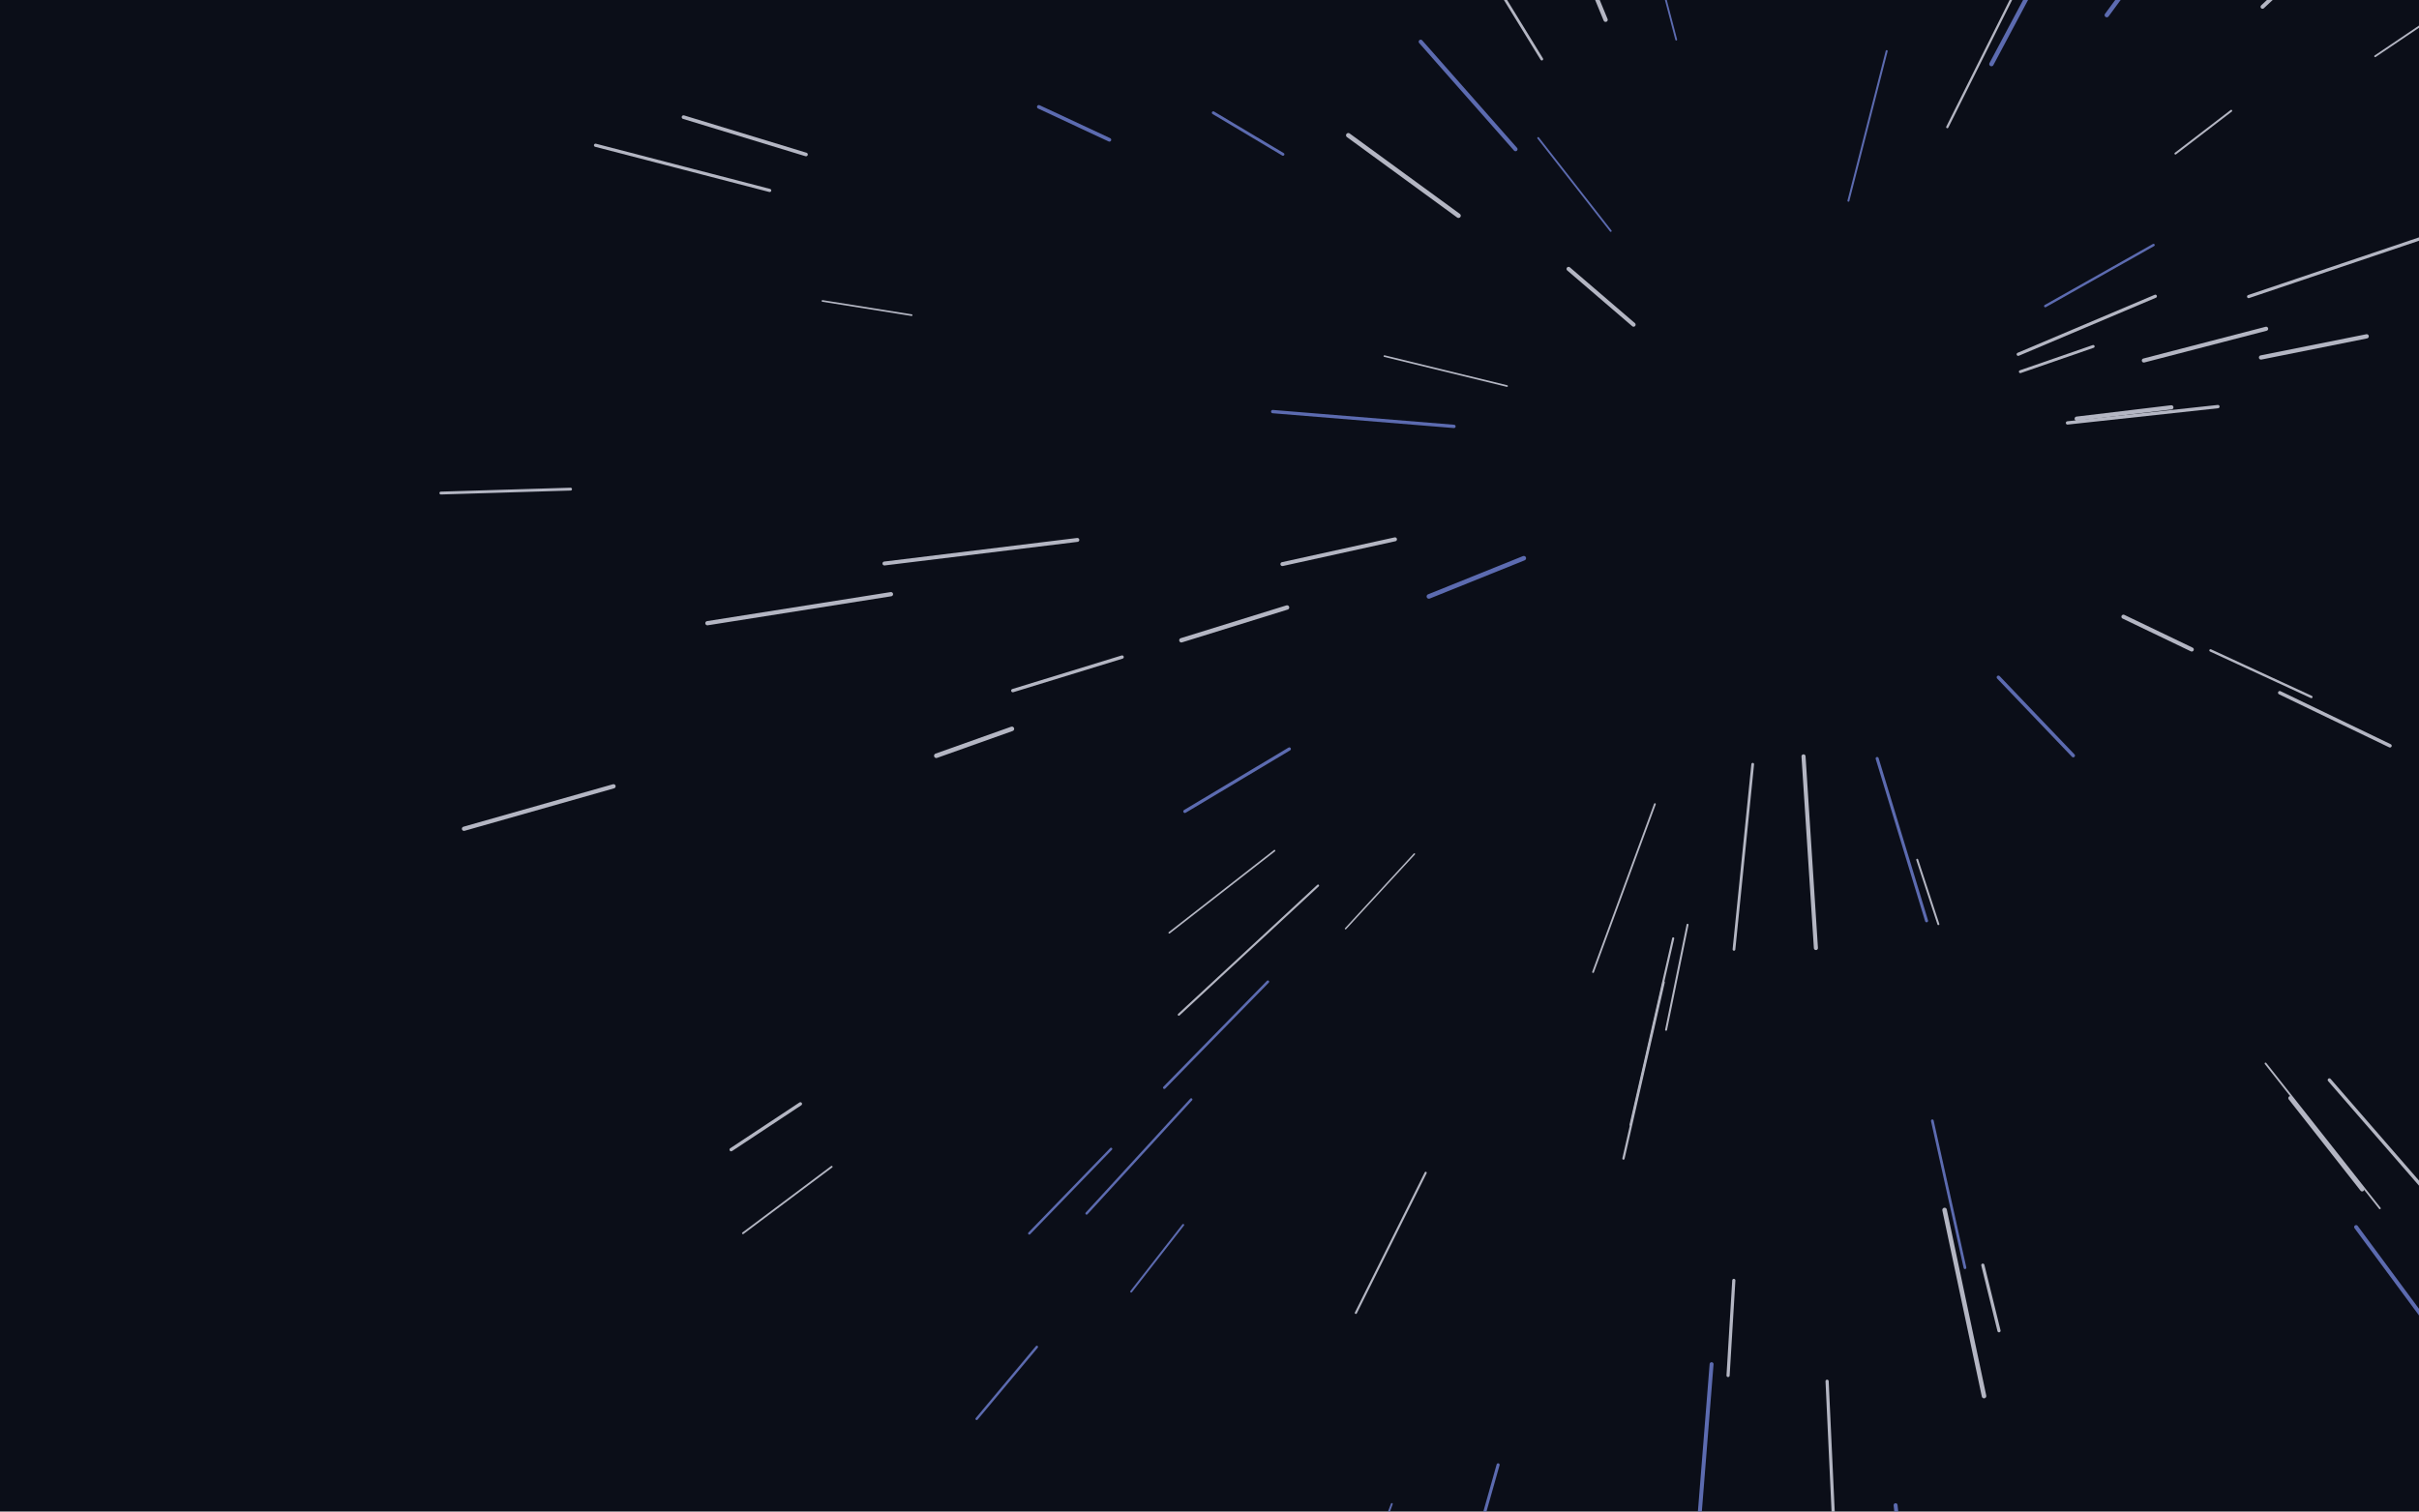
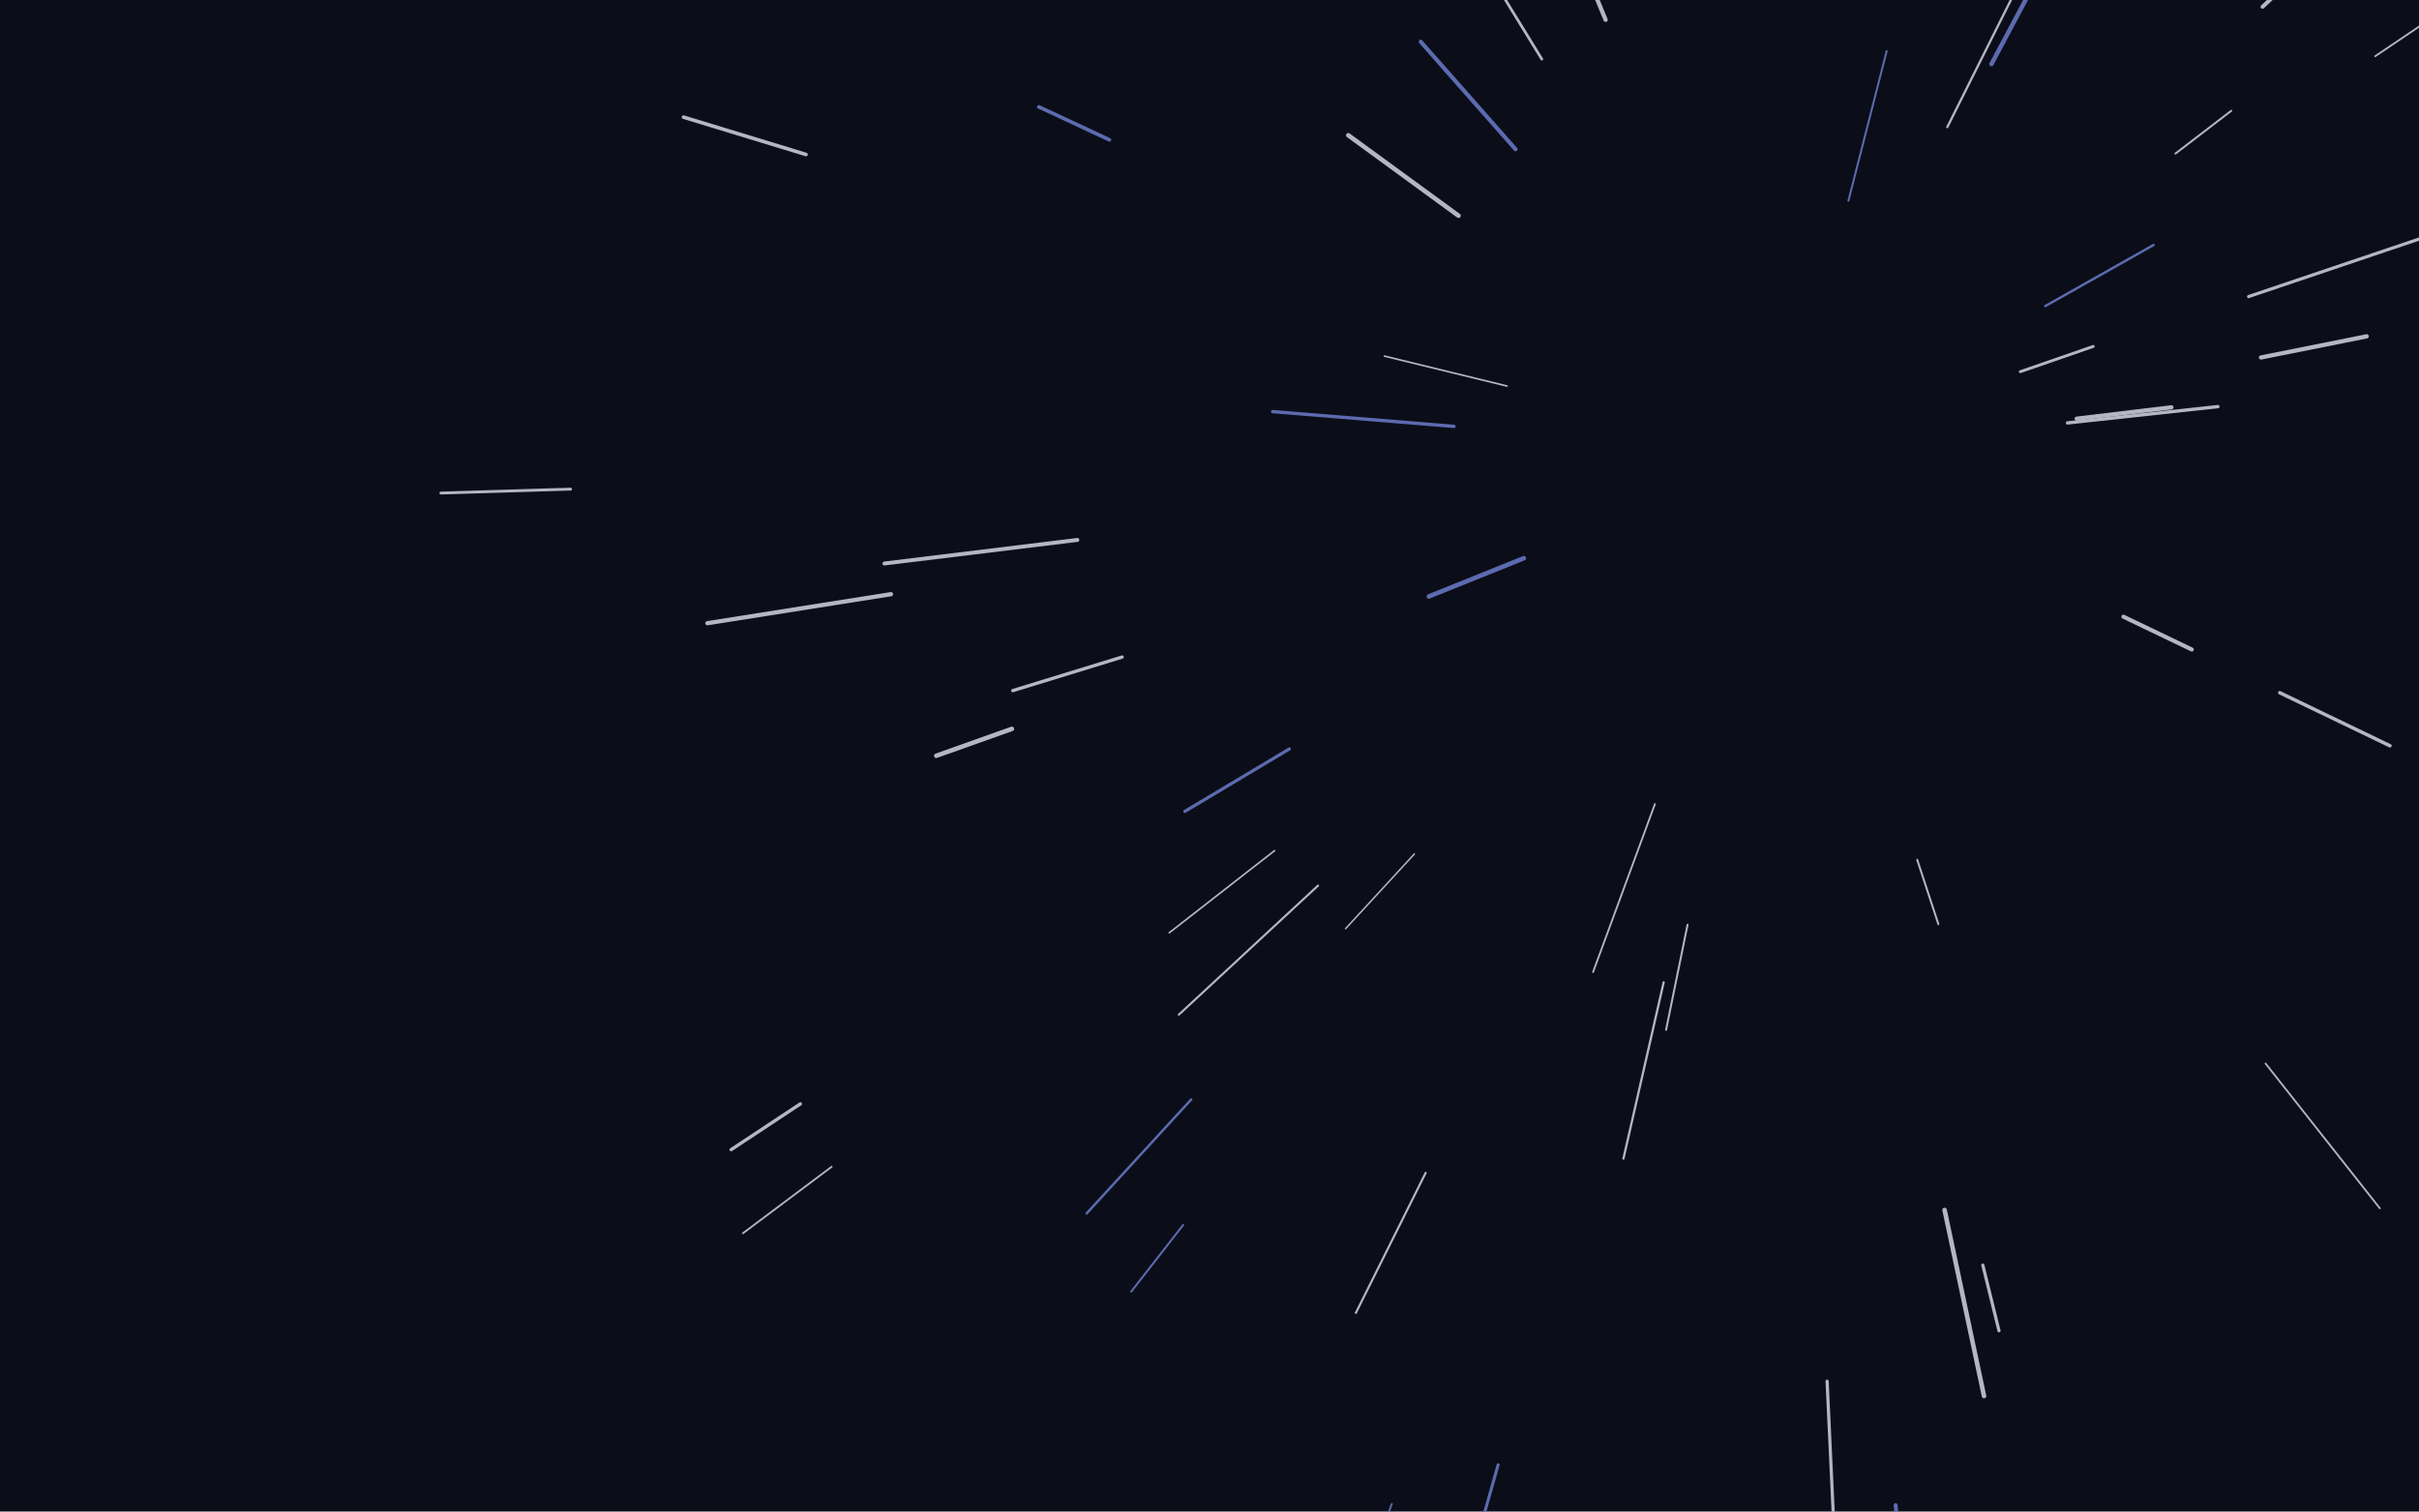
<svg xmlns="http://www.w3.org/2000/svg" width="800" height="500" viewBox="0 0 1600 1000" preserveAspectRatio="xMidYMid slice">
  <defs />
  <style>.bg{fill:#0b0e18}.lo{opacity:.8}@keyframes zoom{0%{transform:scale(.05);opacity:0}15%{opacity:1}100%{transform:scale(1.6);opacity:0}}.z{animation:zoom ease-in infinite;transform-origin:1180px 300px}</style>
  <rect class="bg" width="1600" height="1000" />
  <g class="lo" stroke-linecap="round">
    <path class="z" d="M1888 532.9 L1943.6 551.2" stroke="#dee0ed" stroke-width="2.6" style="animation-duration:4.9s;animation-delay:0s" />
    <path class="z" d="M1567.4 -227.3 L1627.4 -308.9" stroke="#dee0ed" stroke-width="2.6" style="animation-duration:5.3s;animation-delay:-3.5s" />
    <path class="z" d="M1253.8 995.8 L1260.9 1062.4" stroke="#7182d6" stroke-width="2.6" style="animation-duration:4.7s;animation-delay:-1s" />
    <path class="z" d="M377.4 323.6 L291.6 326.2" stroke="#dee0ed" stroke-width="1.9" style="animation-duration:3.7s;animation-delay:-2.8s" />
    <path class="z" d="M1288 84.1 L1338.2 -16.3" stroke="#dee0ed" stroke-width="1.5" style="animation-duration:5.5s;animation-delay:-5.1s" />
    <path class="z" d="M1648 701.5 L1680 728.9" stroke="#dee0ed" stroke-width="2.2" style="animation-duration:5.2s;animation-delay:-2.6s" />
    <path class="z" d="M733.8 92.5 L687.1 70.7" stroke="#7182d6" stroke-width="2.4" style="animation-duration:5.1s;animation-delay:-3.8s" />
    <path class="z" d="M1447.2 -86.9 L1485.3 -142" stroke="#dee0ed" stroke-width="2.7" style="animation-duration:4s;animation-delay:-1.2s" />
    <path class="z" d="M835.2 -130.5 L802.2 -171.7" stroke="#dee0ed" stroke-width="2.3" style="animation-duration:2.9s;animation-delay:-1.6s" />
    <path class="z" d="M1698.8 430.1 L1800.1 455.5" stroke="#7182d6" stroke-width="2.5" style="animation-duration:3.9s;animation-delay:-1.2s" />
    <path class="z" d="M1223.9 -354.3 L1228.8 -427.7" stroke="#dee0ed" stroke-width="2.6" style="animation-duration:3.6s;animation-delay:-3s" />
    <path class="z" d="M1068 -350.9 L1058.9 -403.5" stroke="#dee0ed" stroke-width="2.5" style="animation-duration:3.1s;animation-delay:-2.8s" />
    <path class="z" d="M1286.2 800.5 L1312.3 923.6" stroke="#dee0ed" stroke-width="3" style="animation-duration:4.9s;animation-delay:-0.2s" />
    <path class="z" d="M990.9 969.1 L967.5 1051.9" stroke="#7182d6" stroke-width="2" style="animation-duration:4.1s;animation-delay:-2.9s" />
    <path class="z" d="M1702.8 767.3 L1767.6 825.3" stroke="#dee0ed" stroke-width="1.7" style="animation-duration:3.2s;animation-delay:-1.4s" />
    <path class="z" d="M533.1 102.2 L452.1 77.5" stroke="#dee0ed" stroke-width="2.4" style="animation-duration:2.8s;animation-delay:-2s" />
    <path class="z" d="M1722.6 272.2 L1768.8 269.9" stroke="#dee0ed" stroke-width="1.7" style="animation-duration:5.1s;animation-delay:-0.3s" />
    <path class="z" d="M1311.5 837 L1322.2 880.4" stroke="#dee0ed" stroke-width="2.1" style="animation-duration:4.3s;animation-delay:-1.1s" />
    <path class="z" d="M1116.2 611.8 L1102 681.3" stroke="#dee0ed" stroke-width="1.3" style="animation-duration:4s;animation-delay:-2.3s" />
    <path class="z" d="M550.1 771.9 L491.4 815.9" stroke="#dee0ed" stroke-width="1.2" style="animation-duration:3.5s;animation-delay:-2.4s" />
    <path class="z" d="M1404.5 408 L1449.7 429.7" stroke="#dee0ed" stroke-width="2.7" style="animation-duration:5.8s;animation-delay:-0.5s" />
    <path class="z" d="M1496.5 4.5 L1528.9 -25.8" stroke="#dee0ed" stroke-width="2.6" style="animation-duration:3.5s;animation-delay:-3.4s" />
    <path class="z" d="M1436.6 -268.6 L1477.8 -359.8" stroke="#dee0ed" stroke-width="2.4" style="animation-duration:4s;animation-delay:-0.7s" />
    <path class="z" d="M935.5 565 L890 614.4" stroke="#dee0ed" stroke-width="1" style="animation-duration:4.8s;animation-delay:-3.9s" />
    <path class="z" d="M1689.6 -302.9 L1766.5 -393.8" stroke="#dee0ed" stroke-width="1.6" style="animation-duration:5.6s;animation-delay:-2.3s" />
    <path class="z" d="M669.3 482.2 L619.3 500" stroke="#dee0ed" stroke-width="3" style="animation-duration:4.1s;animation-delay:-2.3s" />
    <path class="z" d="M1801.5 -105.5 L1846 -134.5" stroke="#7182d6" stroke-width="1.8" style="animation-duration:3.1s;animation-delay:-1.9s" />
    <path class="z" d="M920.6 995 L886.6 1085.9" stroke="#7182d6" stroke-width="1.2" style="animation-duration:5.5s;animation-delay:-1.9s" />
    <path class="z" d="M1100.4 649.9 L1073.8 766.5" stroke="#dee0ed" stroke-width="1.5" style="animation-duration:4.4s;animation-delay:-2.1s" />
    <path class="z" d="M1438.9 101.6 L1475.8 73.3" stroke="#dee0ed" stroke-width="1.3" style="animation-duration:3.9s;animation-delay:-3.2s" />
    <path class="z" d="M1268.1 568.8 L1282.1 611.4" stroke="#dee0ed" stroke-width="1.3" style="animation-duration:3.6s;animation-delay:-2.4s" />
    <path class="z" d="M1007.9 369.3 L945.1 394.6" stroke="#7182d6" stroke-width="3" style="animation-duration:3.3s;animation-delay:-2.2s" />
    <path class="z" d="M1373.6 277 L1436.2 269.5" stroke="#dee0ed" stroke-width="2.8" style="animation-duration:3.2s;animation-delay:-2.1s" />
    <path class="z" d="M742.2 434.7 L669.9 456.9" stroke="#dee0ed" stroke-width="2.2" style="animation-duration:3.2s;animation-delay:-1s" />
    <path class="z" d="M589.3 393.1 L467.9 412.3" stroke="#dee0ed" stroke-width="2.8" style="animation-duration:4.1s;animation-delay:-0.1s" />
    <path class="z" d="M1019.8 39.1 L986.7 -14.8" stroke="#dee0ed" stroke-width="1.8" style="animation-duration:4.9s;animation-delay:-3.6s" />
    <path class="z" d="M1123.3 -8.3 L1100 -135.1" stroke="#7182d6" stroke-width="1.1" style="animation-duration:5s;animation-delay:-1.4s" />
    <path class="z" d="M660.2 -134.5 L590.1 -193.1" stroke="#dee0ed" stroke-width="1" style="animation-duration:5.4s;animation-delay:-2s" />
    <path class="z" d="M843 562.8 L773.4 617.1" stroke="#dee0ed" stroke-width="1.1" style="animation-duration:3.8s;animation-delay:-1.2s" />
    <path class="z" d="M964.7 142.7 L891.8 89.5" stroke="#dee0ed" stroke-width="3" style="animation-duration:4.5s;animation-delay:-3.3s" />
    <path class="z" d="M1366.4 -191.6 L1404.5 -292.2" stroke="#dee0ed" stroke-width="1.7" style="animation-duration:2.9s;animation-delay:-0.5s" />
    <path class="z" d="M1094.6 532 L1053.7 643.1" stroke="#dee0ed" stroke-width="1.2" style="animation-duration:4.6s;animation-delay:-2s" />
    <path class="z" d="M1352.8 202.5 L1424.4 162.1" stroke="#7182d6" stroke-width="1.6" style="animation-duration:2.6s;animation-delay:-0.2s" />
    <path class="z" d="M1062 13.1 L1016.6 -97.1" stroke="#dee0ed" stroke-width="2.8" style="animation-duration:3.6s;animation-delay:0s" />
    <path class="z" d="M996.8 255.4 L915.7 235.6" stroke="#dee0ed" stroke-width="1.1" style="animation-duration:4.9s;animation-delay:-4.4s" />
    <path class="z" d="M1208.5 913.8 L1213.2 1015.2" stroke="#dee0ed" stroke-width="2.1" style="animation-duration:4.9s;animation-delay:-3.4s" />
    <path class="z" d="M1222.6 132.8 L1247.9 33.8" stroke="#7182d6" stroke-width="1.3" style="animation-duration:2.5s;animation-delay:-0.6s" />
    <path class="z" d="M1571 37.2 L1609.1 11.5" stroke="#dee0ed" stroke-width="1.2" style="animation-duration:4.7s;animation-delay:-3.3s" />
    <path class="z" d="M885.6 -238.5 L842.3 -317.7" stroke="#dee0ed" stroke-width="1.9" style="animation-duration:5.8s;animation-delay:-3.9s" />
    <path class="z" d="M787.9 727.4 L718.7 802.8" stroke="#7182d6" stroke-width="1.6" style="animation-duration:4s;animation-delay:-2s" />
    <path class="z" d="M529.4 730.3 L483.6 760.6" stroke="#dee0ed" stroke-width="2.2" style="animation-duration:5.9s;animation-delay:-3.4s" />
    <path class="z" d="M1487.3 196.2 L1606.1 156.1" stroke="#dee0ed" stroke-width="2.1" style="animation-duration:4.2s;animation-delay:-2.4s" />
    <path class="z" d="M1336.3 245.9 L1384.5 229.2" stroke="#dee0ed" stroke-width="1.9" style="animation-duration:3.6s;animation-delay:-3.5s" />
    <path class="z" d="M943 775.9 L896.8 868.6" stroke="#dee0ed" stroke-width="1.4" style="animation-duration:2.6s;animation-delay:-1.1s" />
    <path class="z" d="M1498.5 703.6 L1574.1 799.4" stroke="#dee0ed" stroke-width="1.2" style="animation-duration:3.5s;animation-delay:-1.4s" />
    <path class="z" d="M852.8 495.5 L783.7 536.8" stroke="#7182d6" stroke-width="2.1" style="animation-duration:5.8s;animation-delay:-5.7s" />
    <path class="z" d="M712.6 357.2 L585 372.8" stroke="#dee0ed" stroke-width="2.6" style="animation-duration:5.8s;animation-delay:-5.4s" />
    <path class="z" d="M961.7 282.1 L841.8 272.3" stroke="#7182d6" stroke-width="2.2" style="animation-duration:5.1s;animation-delay:-3.4s" />
    <path class="z" d="M1268.4 -442.4 L1282.3 -559.4" stroke="#7182d6" stroke-width="2.7" style="animation-duration:3.3s;animation-delay:-0.2s" />
    <path class="z" d="M1317.2 42.4 L1349.3 -17.9" stroke="#7182d6" stroke-width="2.9" style="animation-duration:4.8s;animation-delay:-0.1s" />
    <path class="z" d="M1367.5 279.8 L1467 269" stroke="#dee0ed" stroke-width="2.2" style="animation-duration:5s;animation-delay:-0.6s" />
    <path class="z" d="M1495.5 236.5 L1565.4 222.5" stroke="#dee0ed" stroke-width="2.8" style="animation-duration:4.8s;animation-delay:-3.6s" />
    <path class="z" d="M1784.7 90.6 L1905.6 48.7" stroke="#7182d6" stroke-width="1.8" style="animation-duration:2.7s;animation-delay:-0.3s" />
    <path class="z" d="M1002.4 98.7 L939.7 27.6" stroke="#7182d6" stroke-width="2.7" style="animation-duration:5.7s;animation-delay:-2.3s" />
    <path class="z" d="M1632 196.3 L1698.3 181.1" stroke="#dee0ed" stroke-width="1.7" style="animation-duration:4.3s;animation-delay:-2.6s" />
    <path class="z" d="M782.6 810.4 L748.2 854.5" stroke="#7182d6" stroke-width="1.3" style="animation-duration:3.3s;animation-delay:-0.2s" />
    <path class="z" d="M871.8 585.9 L779.7 671.3" stroke="#dee0ed" stroke-width="1.4" style="animation-duration:4s;animation-delay:-2.8s" />
    <path class="z" d="M1507.9 458.3 L1580.8 493.4" stroke="#dee0ed" stroke-width="2.3" style="animation-duration:4s;animation-delay:-1.9s" />
    <path class="z" d="M1311.9 -486.2 L1333.1 -612.8" stroke="#dee0ed" stroke-width="2.5" style="animation-duration:4.2s;animation-delay:-1.5s" />
    <path class="z" d="M1527 -260.8 L1594.7 -370.1" stroke="#dee0ed" stroke-width="2.2" style="animation-duration:2.7s;animation-delay:-0.2s" />
-     <path class="z" d="M1106.7 620.8 L1078.5 744.2" stroke="#dee0ed" stroke-width="1.4" style="animation-duration:3.7s;animation-delay:-1s" />
-     <path class="z" d="M1393.5 10 L1425.7 -33.8" stroke="#7182d6" stroke-width="2.9" style="animation-duration:5.1s;animation-delay:-0.6s" />
-     <path class="z" d="M1272.6 -30.7 L1289.2 -90.1" stroke="#dee0ed" stroke-width="2.4" style="animation-duration:2.7s;animation-delay:-1.7s" />
-     <path class="z" d="M1108.7 26.2 L1093.7 -31.2" stroke="#7182d6" stroke-width="1.2" style="animation-duration:5.3s;animation-delay:-2.5s" />
-     <path class="z" d="M518.6 -176.5 L451 -225.3" stroke="#7182d6" stroke-width="2.4" style="animation-duration:5.4s;animation-delay:-4.2s" />
-     <path class="z" d="M998 -2.1 L949.3 -82.9" stroke="#dee0ed" stroke-width="2.9" style="animation-duration:5.6s;animation-delay:-2.3s" />
-     <path class="z" d="M1418 238.5 L1498.9 217.5" stroke="#dee0ed" stroke-width="2.7" style="animation-duration:5.4s;animation-delay:-0.7s" />
-     <path class="z" d="M1065.4 152.8 L1017.4 91.3" stroke="#7182d6" stroke-width="1.2" style="animation-duration:4.5s;animation-delay:-1.4s" />
-     <path class="z" d="M1192.9 500.4 L1201.1 627.2" stroke="#dee0ed" stroke-width="2.7" style="animation-duration:3.7s;animation-delay:-1s" />
-     <path class="z" d="M1558.4 811.8 L1634.9 915.3" stroke="#7182d6" stroke-width="2.6" style="animation-duration:4.8s;animation-delay:-0.7s" />
-     <path class="z" d="M1146.8 847.1 L1143 910" stroke="#dee0ed" stroke-width="2.1" style="animation-duration:4.9s;animation-delay:-1s" />
-     <path class="z" d="M1514.9 726.5 L1562.4 786.9" stroke="#dee0ed" stroke-width="2.7" style="animation-duration:5.6s;animation-delay:-5s" />
-     <path class="z" d="M1890.7 -5.8 L1947.3 -30.1" stroke="#dee0ed" stroke-width="2.4" style="animation-duration:5.3s;animation-delay:-0.6s" />
-     <path class="z" d="M838.6 649.5 L770.1 719.6" stroke="#7182d6" stroke-width="1.7" style="animation-duration:4.2s;animation-delay:-0.5s" />
-     <path class="z" d="M848.6 102.1 L802.5 74.6" stroke="#7182d6" stroke-width="1.9" style="animation-duration:4.2s;animation-delay:-3.3s" />
-     <path class="z" d="M1462.1 430.3 L1528.8 461.1" stroke="#dee0ed" stroke-width="1.6" style="animation-duration:5.7s;animation-delay:-1.5s" />
-     <path class="z" d="M1132.1 902.5 L1122.5 1023.2" stroke="#7182d6" stroke-width="2.6" style="animation-duration:4.8s;animation-delay:-2.2s" />
-     <path class="z" d="M1411.7 -477.6 L1438.4 -567.3" stroke="#dee0ed" stroke-width="2.4" style="animation-duration:4.4s;animation-delay:-4.3s" />
-     <path class="z" d="M978 -222.9 L949.7 -296.4" stroke="#dee0ed" stroke-width="2" style="animation-duration:2.7s;animation-delay:-0.5s" />
-     <path class="z" d="M783.9 -373.2 L755.2 -421.9" stroke="#dee0ed" stroke-width="2.5" style="animation-duration:4.4s;animation-delay:-0.8s" />
-     <path class="z" d="M1080.5 214.8 L1037.5 177.9" stroke="#dee0ed" stroke-width="2.7" style="animation-duration:4.6s;animation-delay:-4.4s" />
-     <path class="z" d="M1159.3 505.6 L1146.9 628.1" stroke="#dee0ed" stroke-width="1.8" style="animation-duration:5.4s;animation-delay:-5.4s" />
-     <path class="z" d="M1574.5 -211.8 L1627 -279.8" stroke="#7182d6" stroke-width="1.1" style="animation-duration:4.7s;animation-delay:-1.5s" />
-     <path class="z" d="M405.8 520.2 L306.9 548.3" stroke="#dee0ed" stroke-width="2.8" style="animation-duration:2.7s;animation-delay:-1.3s" />
-     <path class="z" d="M960.4 -318.9 L944.7 -362.9" stroke="#dee0ed" stroke-width="1.7" style="animation-duration:3.2s;animation-delay:-2.1s" />
-     <path class="z" d="M1225.7 -317.9 L1233.3 -420.6" stroke="#dee0ed" stroke-width="1.1" style="animation-duration:4.6s;animation-delay:-4.1s" />
-     <path class="z" d="M603 208.5 L544 199.1" stroke="#dee0ed" stroke-width="1.1" style="animation-duration:3.2s;animation-delay:-0.5s" />
-     <path class="z" d="M1022.9 -151.5 L985.3 -259.4" stroke="#dee0ed" stroke-width="2.6" style="animation-duration:3s;animation-delay:-1s" />
-     <path class="z" d="M922.7 356.8 L848.2 373.2" stroke="#dee0ed" stroke-width="2.6" style="animation-duration:5.2s;animation-delay:-3s" />
-     <path class="z" d="M685.8 891.1 L646 938.7" stroke="#7182d6" stroke-width="1.6" style="animation-duration:3.8s;animation-delay:-1.1s" />
-     <path class="z" d="M851.3 401.9 L781.4 423.6" stroke="#dee0ed" stroke-width="2.9" style="animation-duration:5.8s;animation-delay:-3s" />
-     <path class="z" d="M734.9 760.1 L680.8 816" stroke="#7182d6" stroke-width="1.6" style="animation-duration:5.5s;animation-delay:-2.7s" />
-     <path class="z" d="M1334.9 234.4 L1425.6 196" stroke="#dee0ed" stroke-width="2.1" style="animation-duration:5.8s;animation-delay:-5.5s" />
-     <path class="z" d="M489.6 -126.8 L382.4 -193.1" stroke="#7182d6" stroke-width="2.1" style="animation-duration:4.6s;animation-delay:-3.4s" />
-     <path class="z" d="M1540.7 714.5 L1618.3 803.8" stroke="#dee0ed" stroke-width="2.2" style="animation-duration:3.9s;animation-delay:-1.1s" />
-     <path class="z" d="M509.1 126 L393.9 96.1" stroke="#dee0ed" stroke-width="2.1" style="animation-duration:3.4s;animation-delay:-2.5s" />
-     <path class="z" d="M1616.5 737.7 L1671.7 793" stroke="#dee0ed" stroke-width="2" style="animation-duration:3.6s;animation-delay:-0.3s" />
-     <path class="z" d="M1321.8 448.1 L1371.3 499.9" stroke="#7182d6" stroke-width="2.3" style="animation-duration:4.3s;animation-delay:-1.6s" />
-     <path class="z" d="M1241.6 501.8 L1274.3 609.2" stroke="#7182d6" stroke-width="2" style="animation-duration:3s;animation-delay:-1.7s" />
-     <path class="z" d="M1278.1 741.5 L1299.7 838.7" stroke="#7182d6" stroke-width="1.8" style="animation-duration:4.6s;animation-delay:-3s" />
  </g>
</svg>
